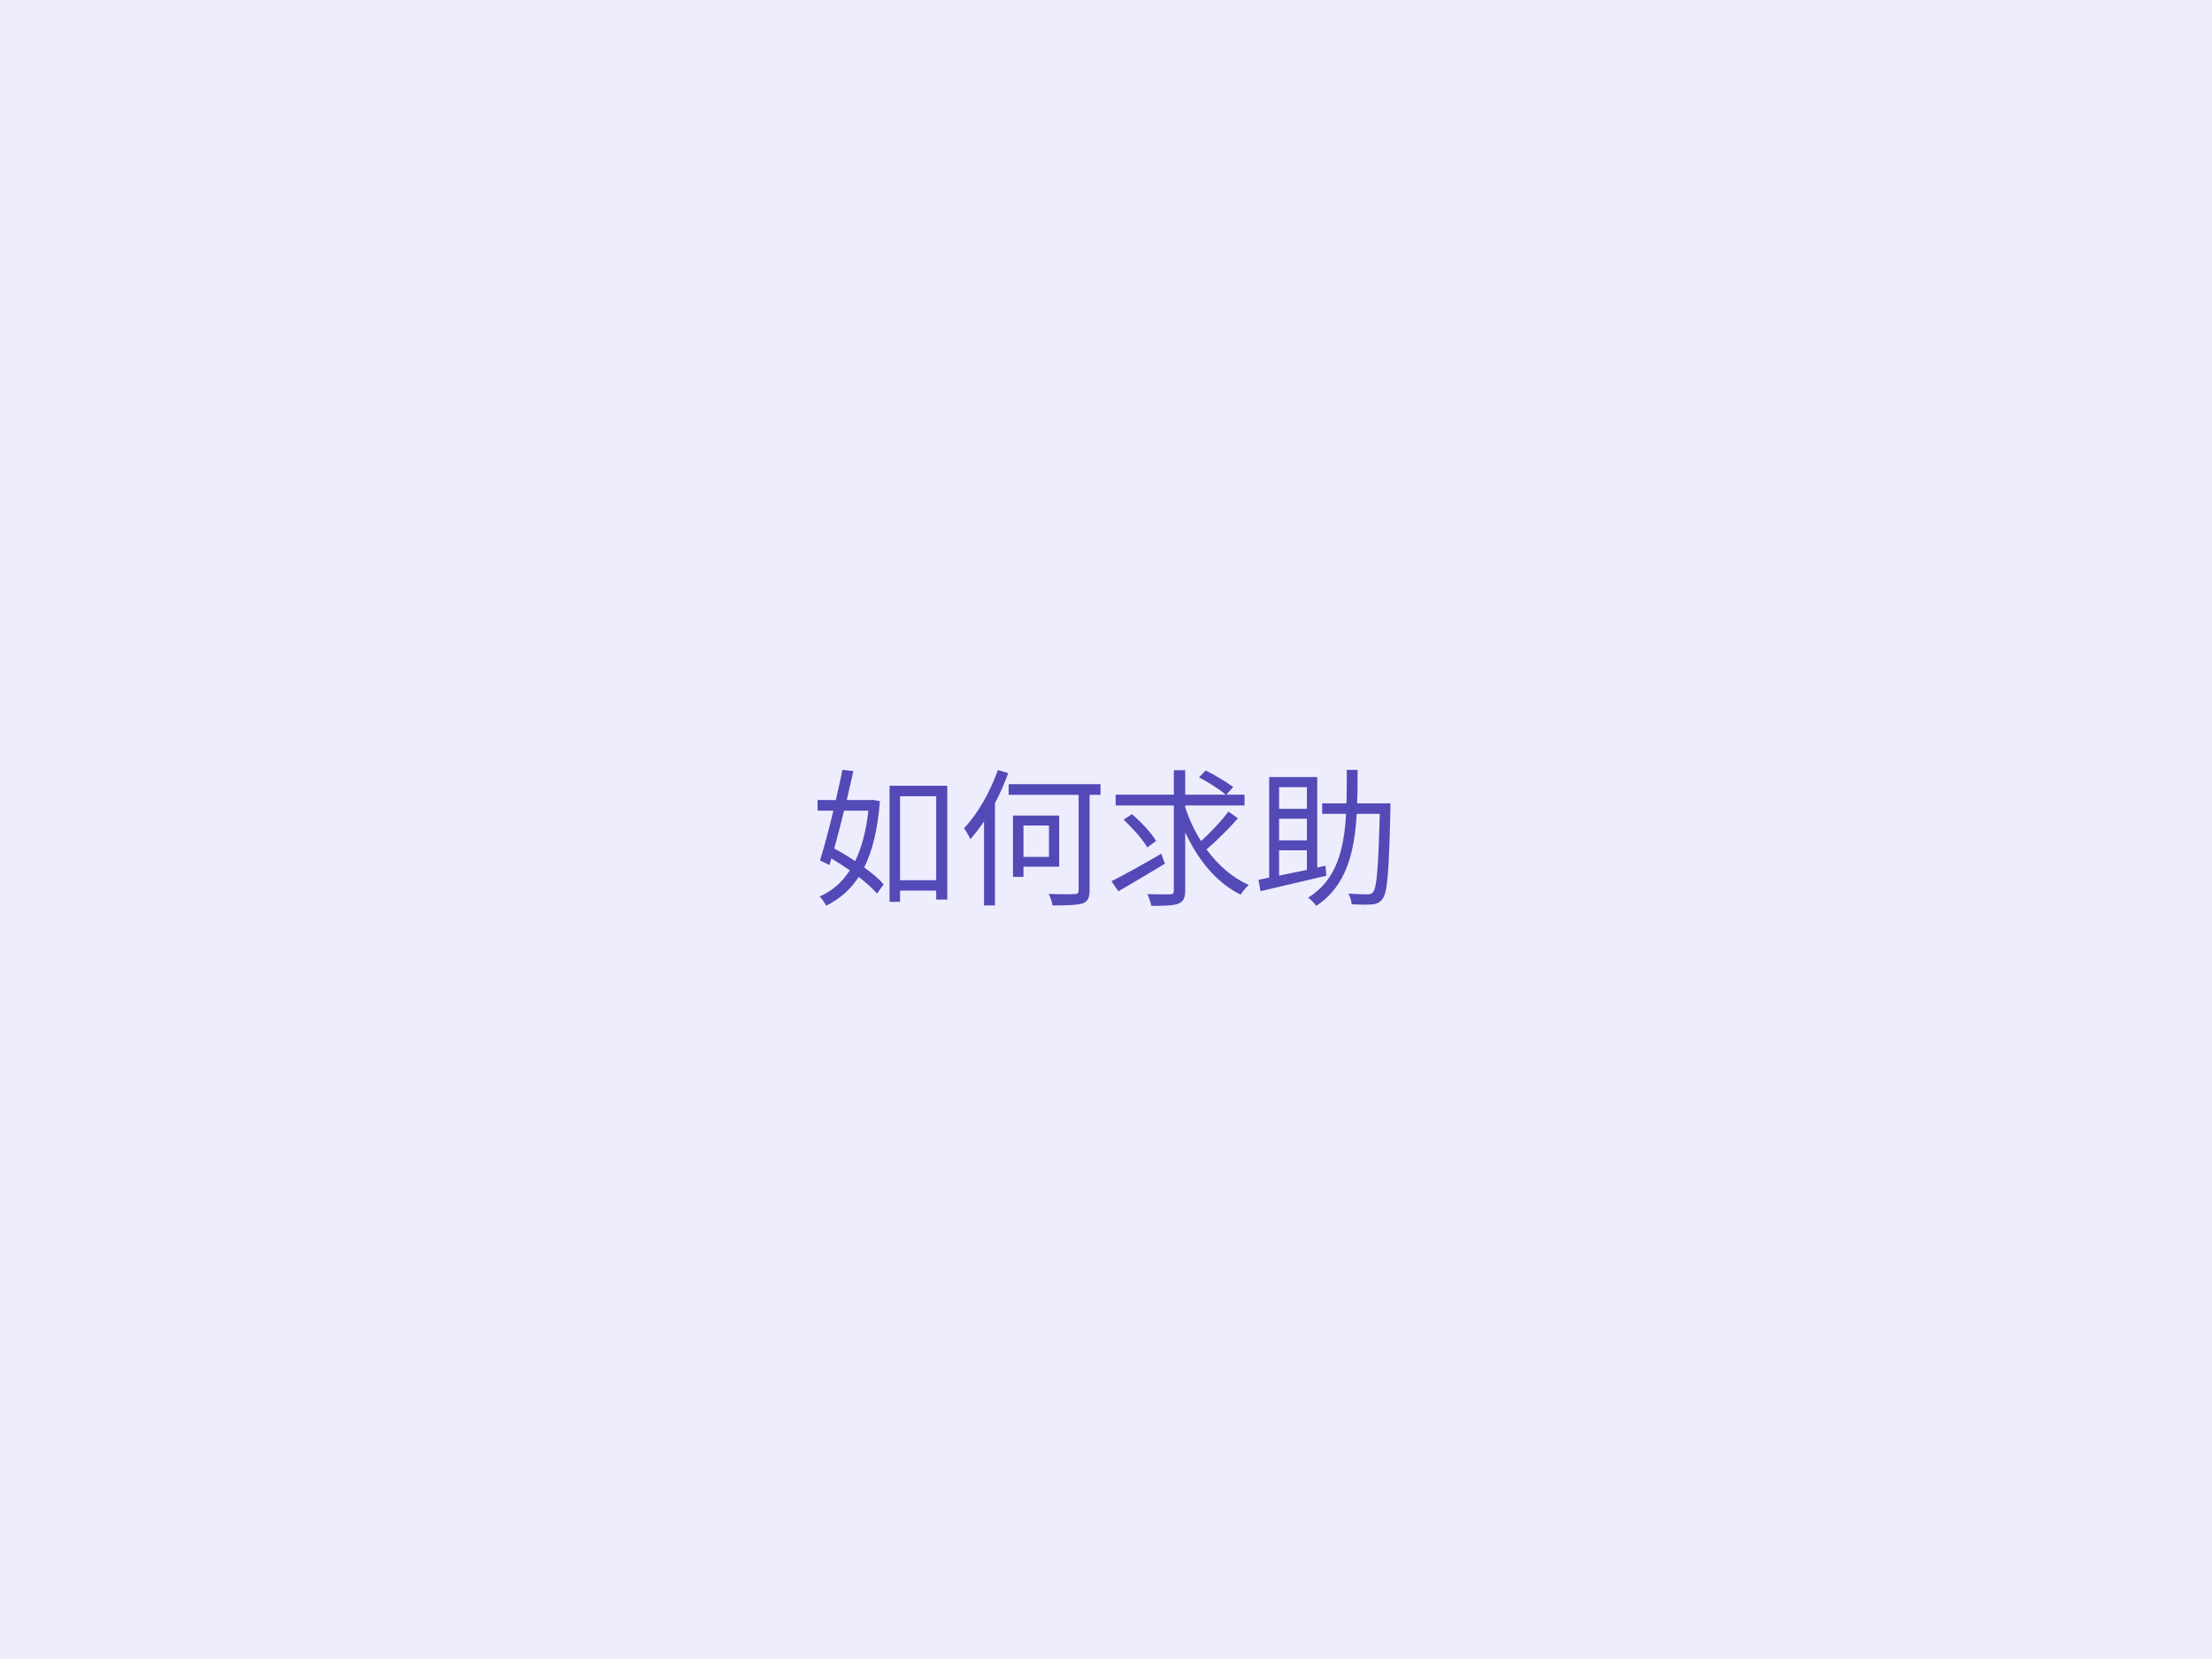
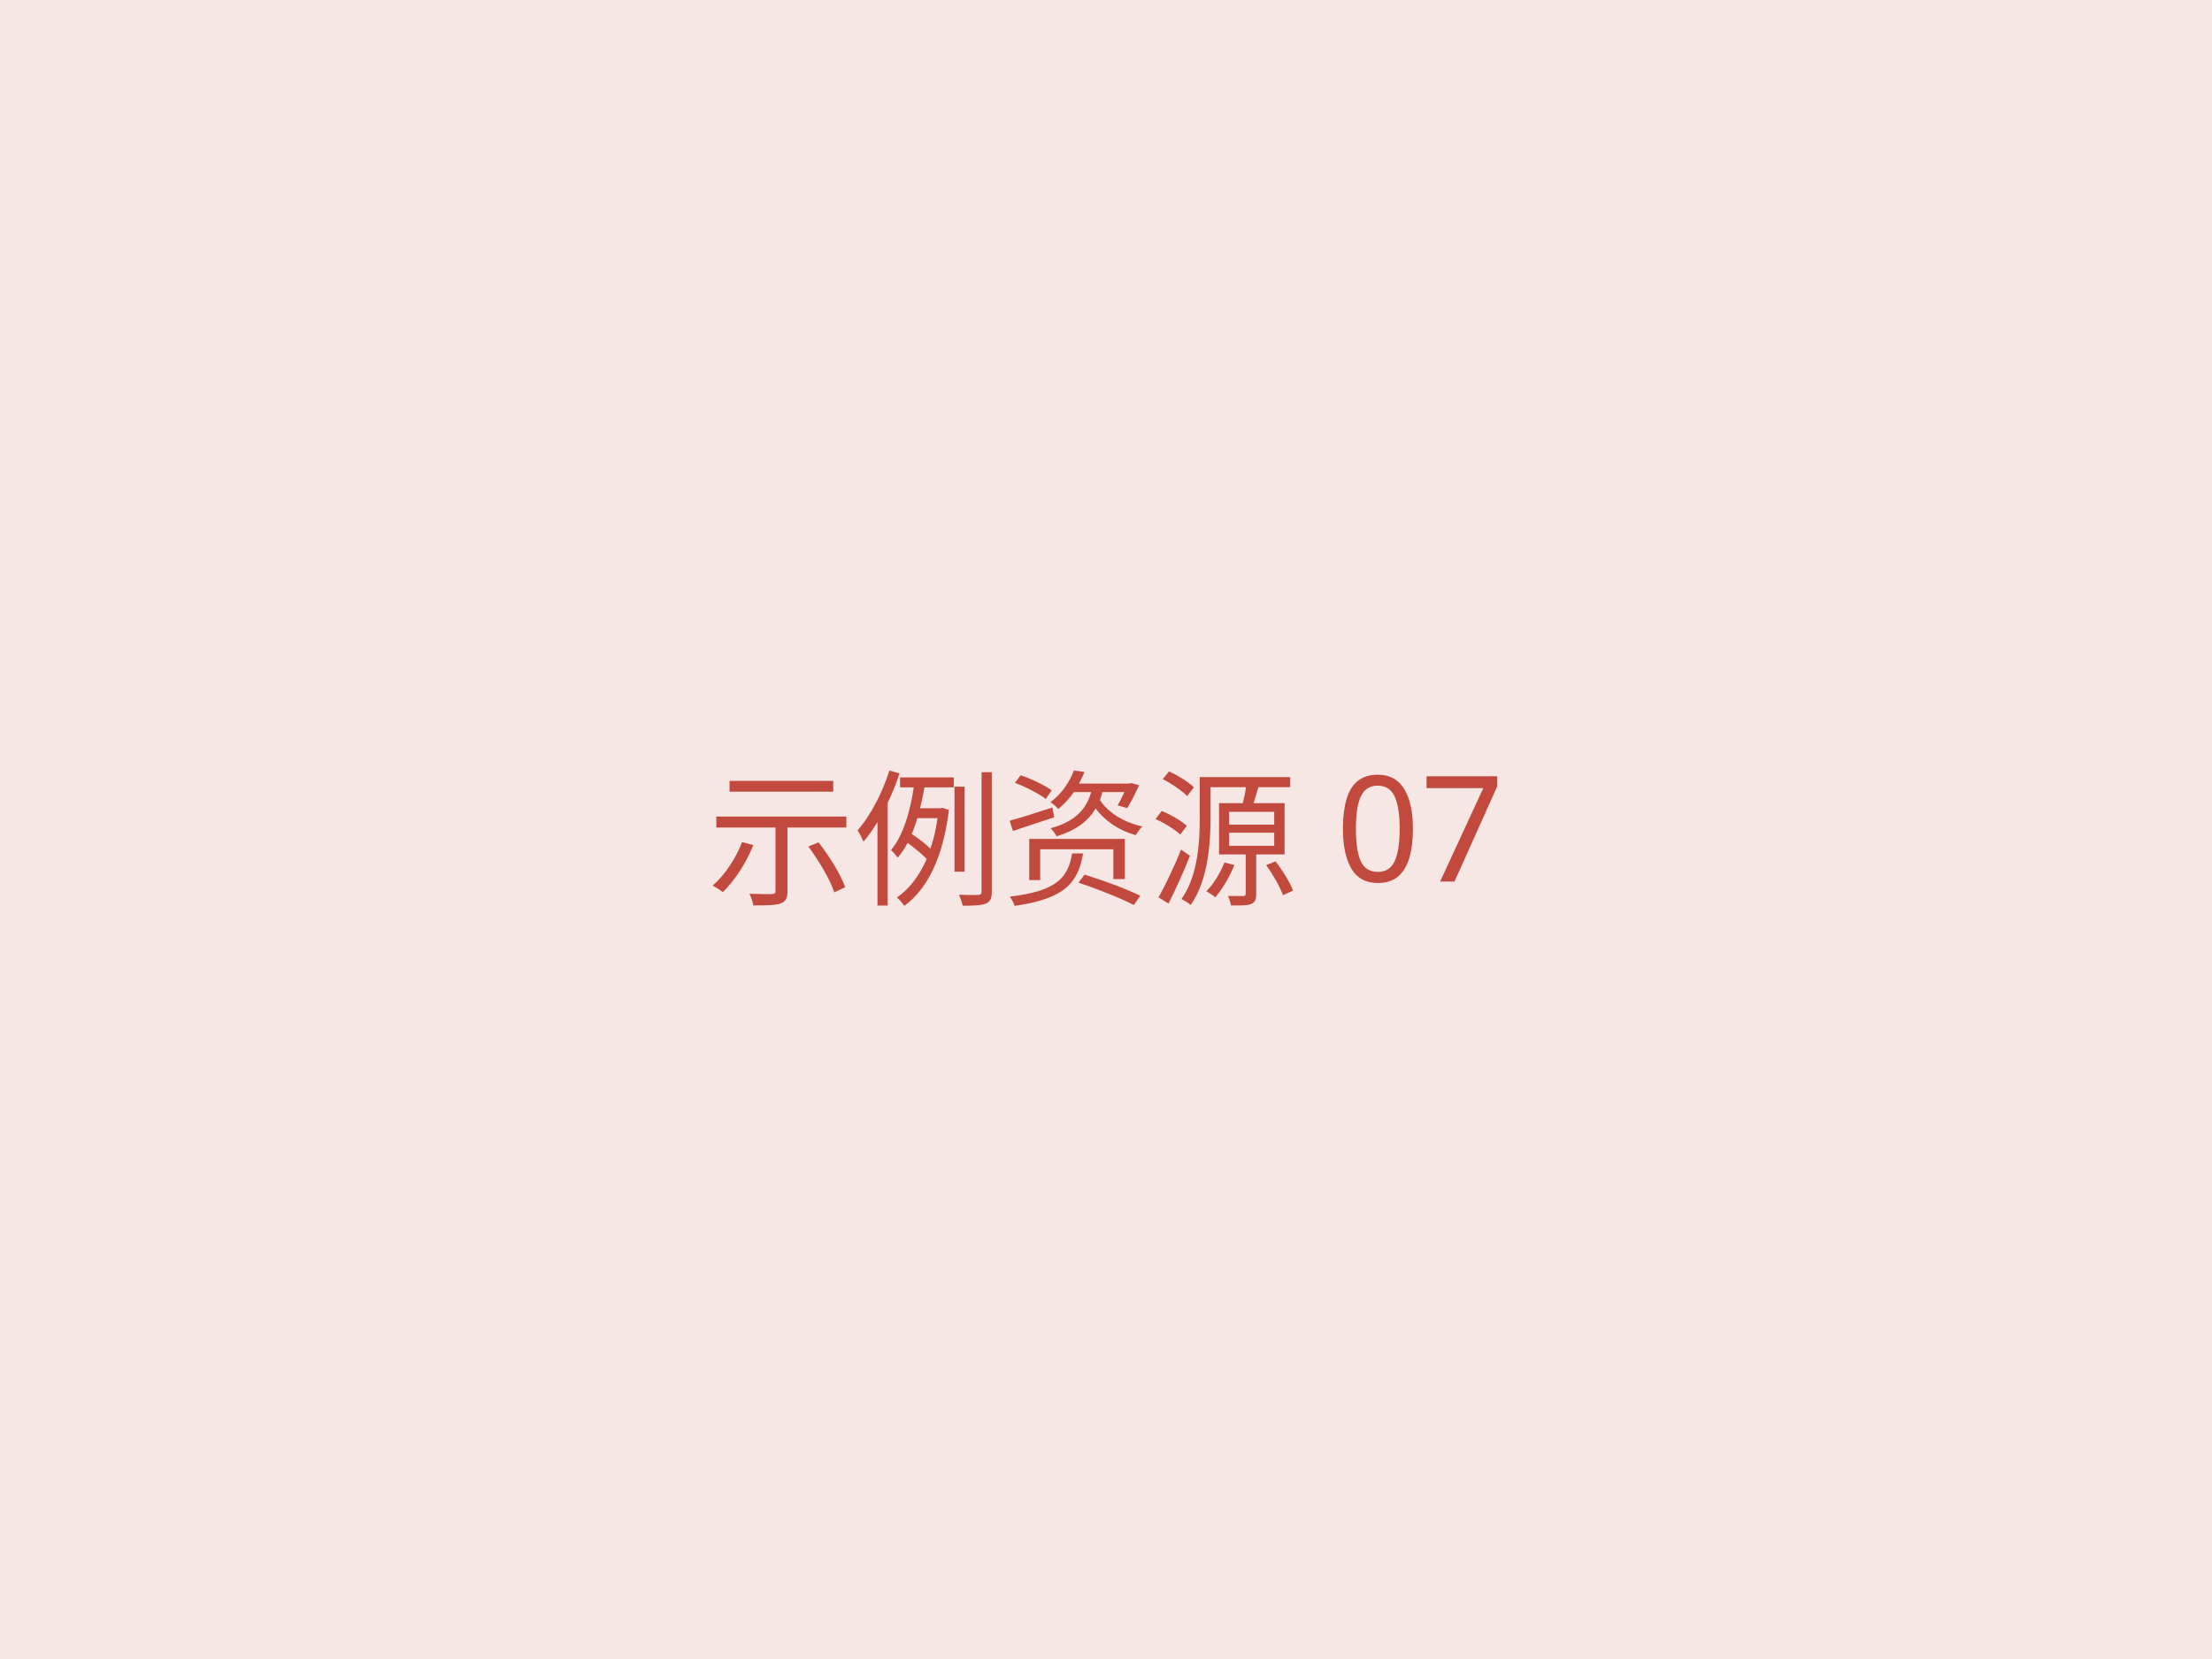
<svg xmlns="http://www.w3.org/2000/svg" width="240" height="180" viewBox="0 0 240 180">
-   <rect width="240" height="180" fill="#eeedfe" />
-   <text x="120" y="90" text-anchor="middle" dominant-baseline="central" font-family="sans-serif" font-size="16" fill="#534ab7">如何求助</text>
+   <rect width="240" height="180" fill="#f6e7e4" />
+   <text x="120" y="90" text-anchor="middle" dominant-baseline="central" font-family="sans-serif" font-size="16" fill="#c2493d">示例资源 07</text>
</svg>
